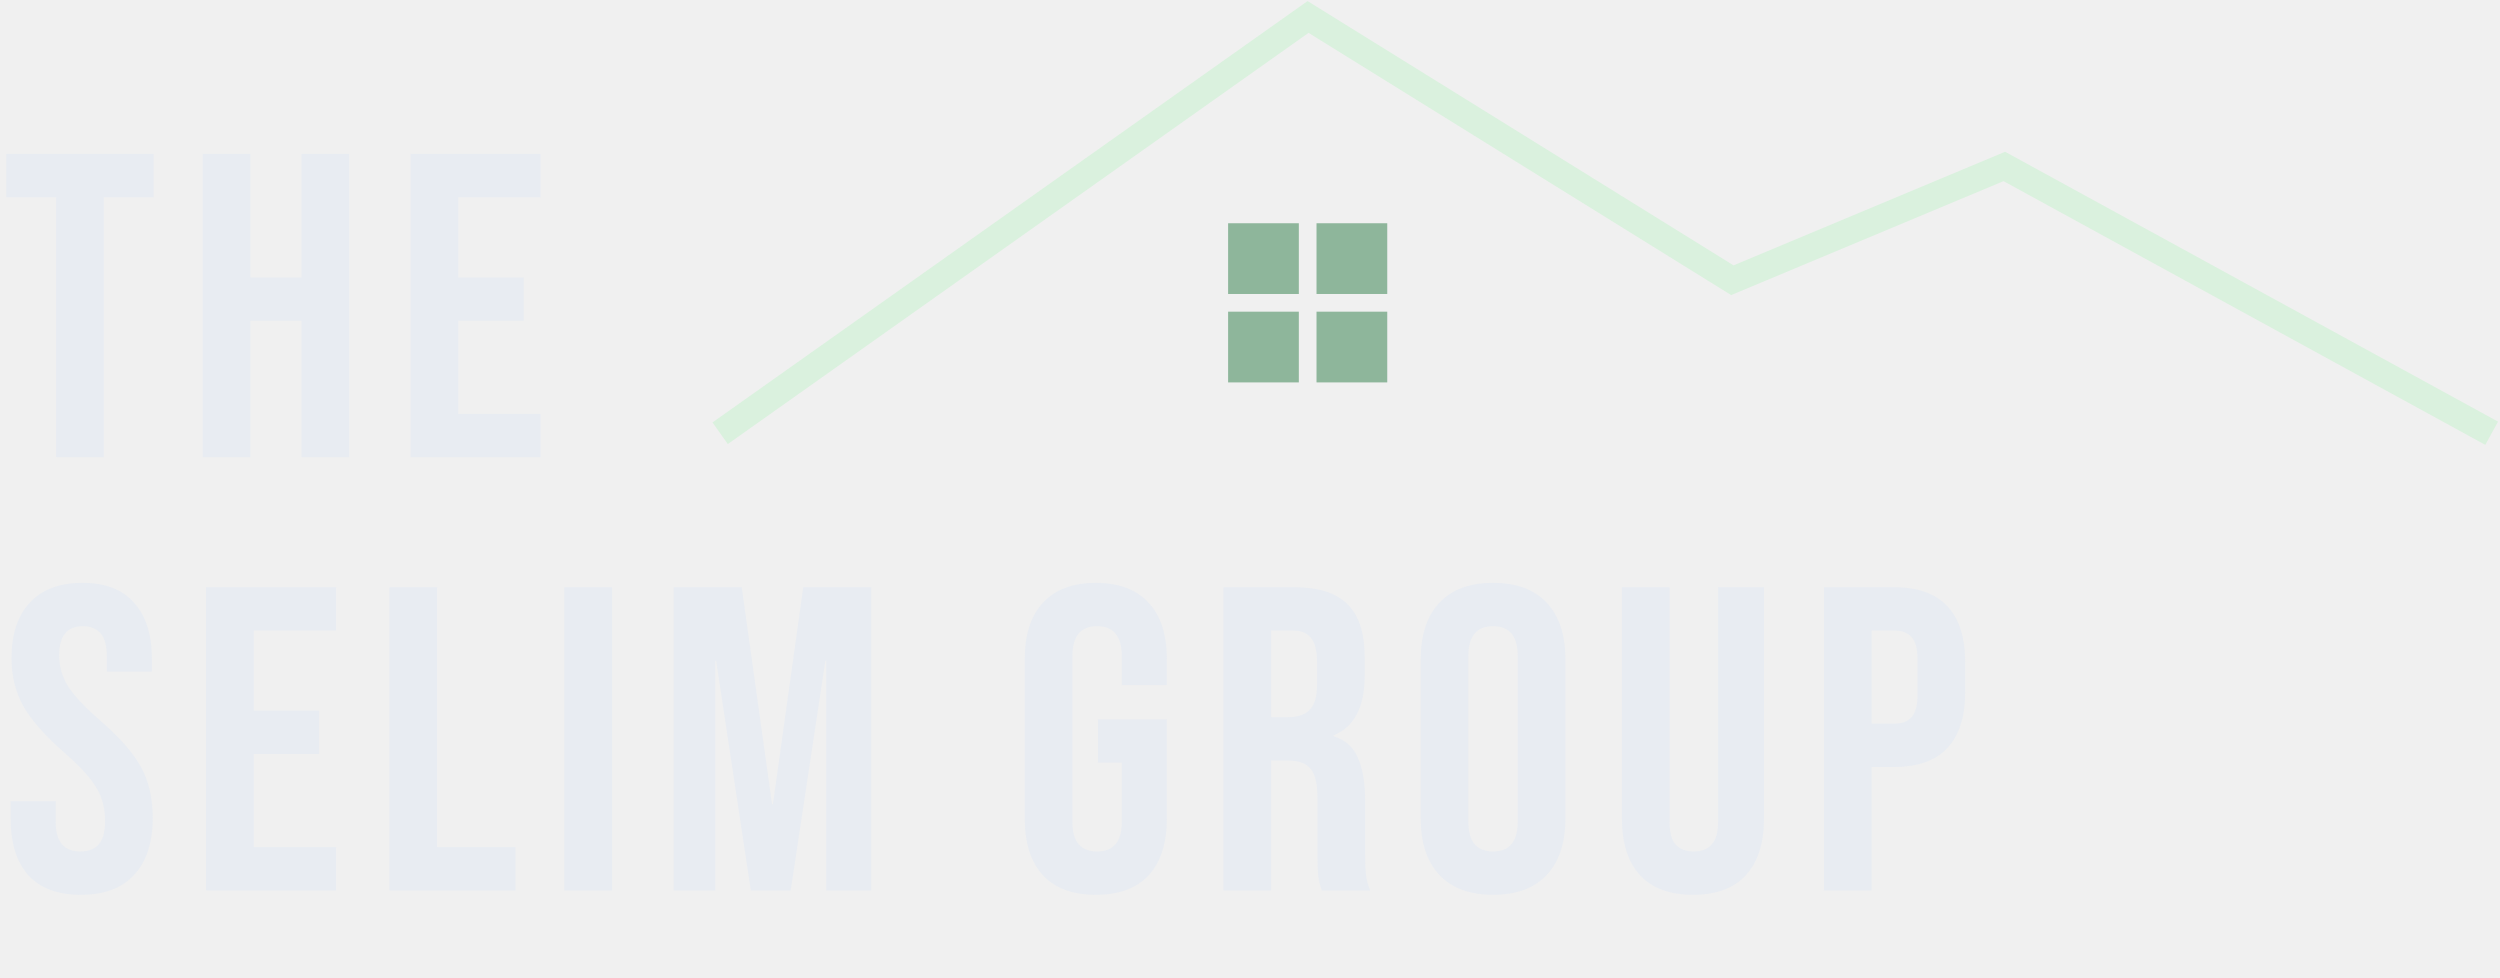
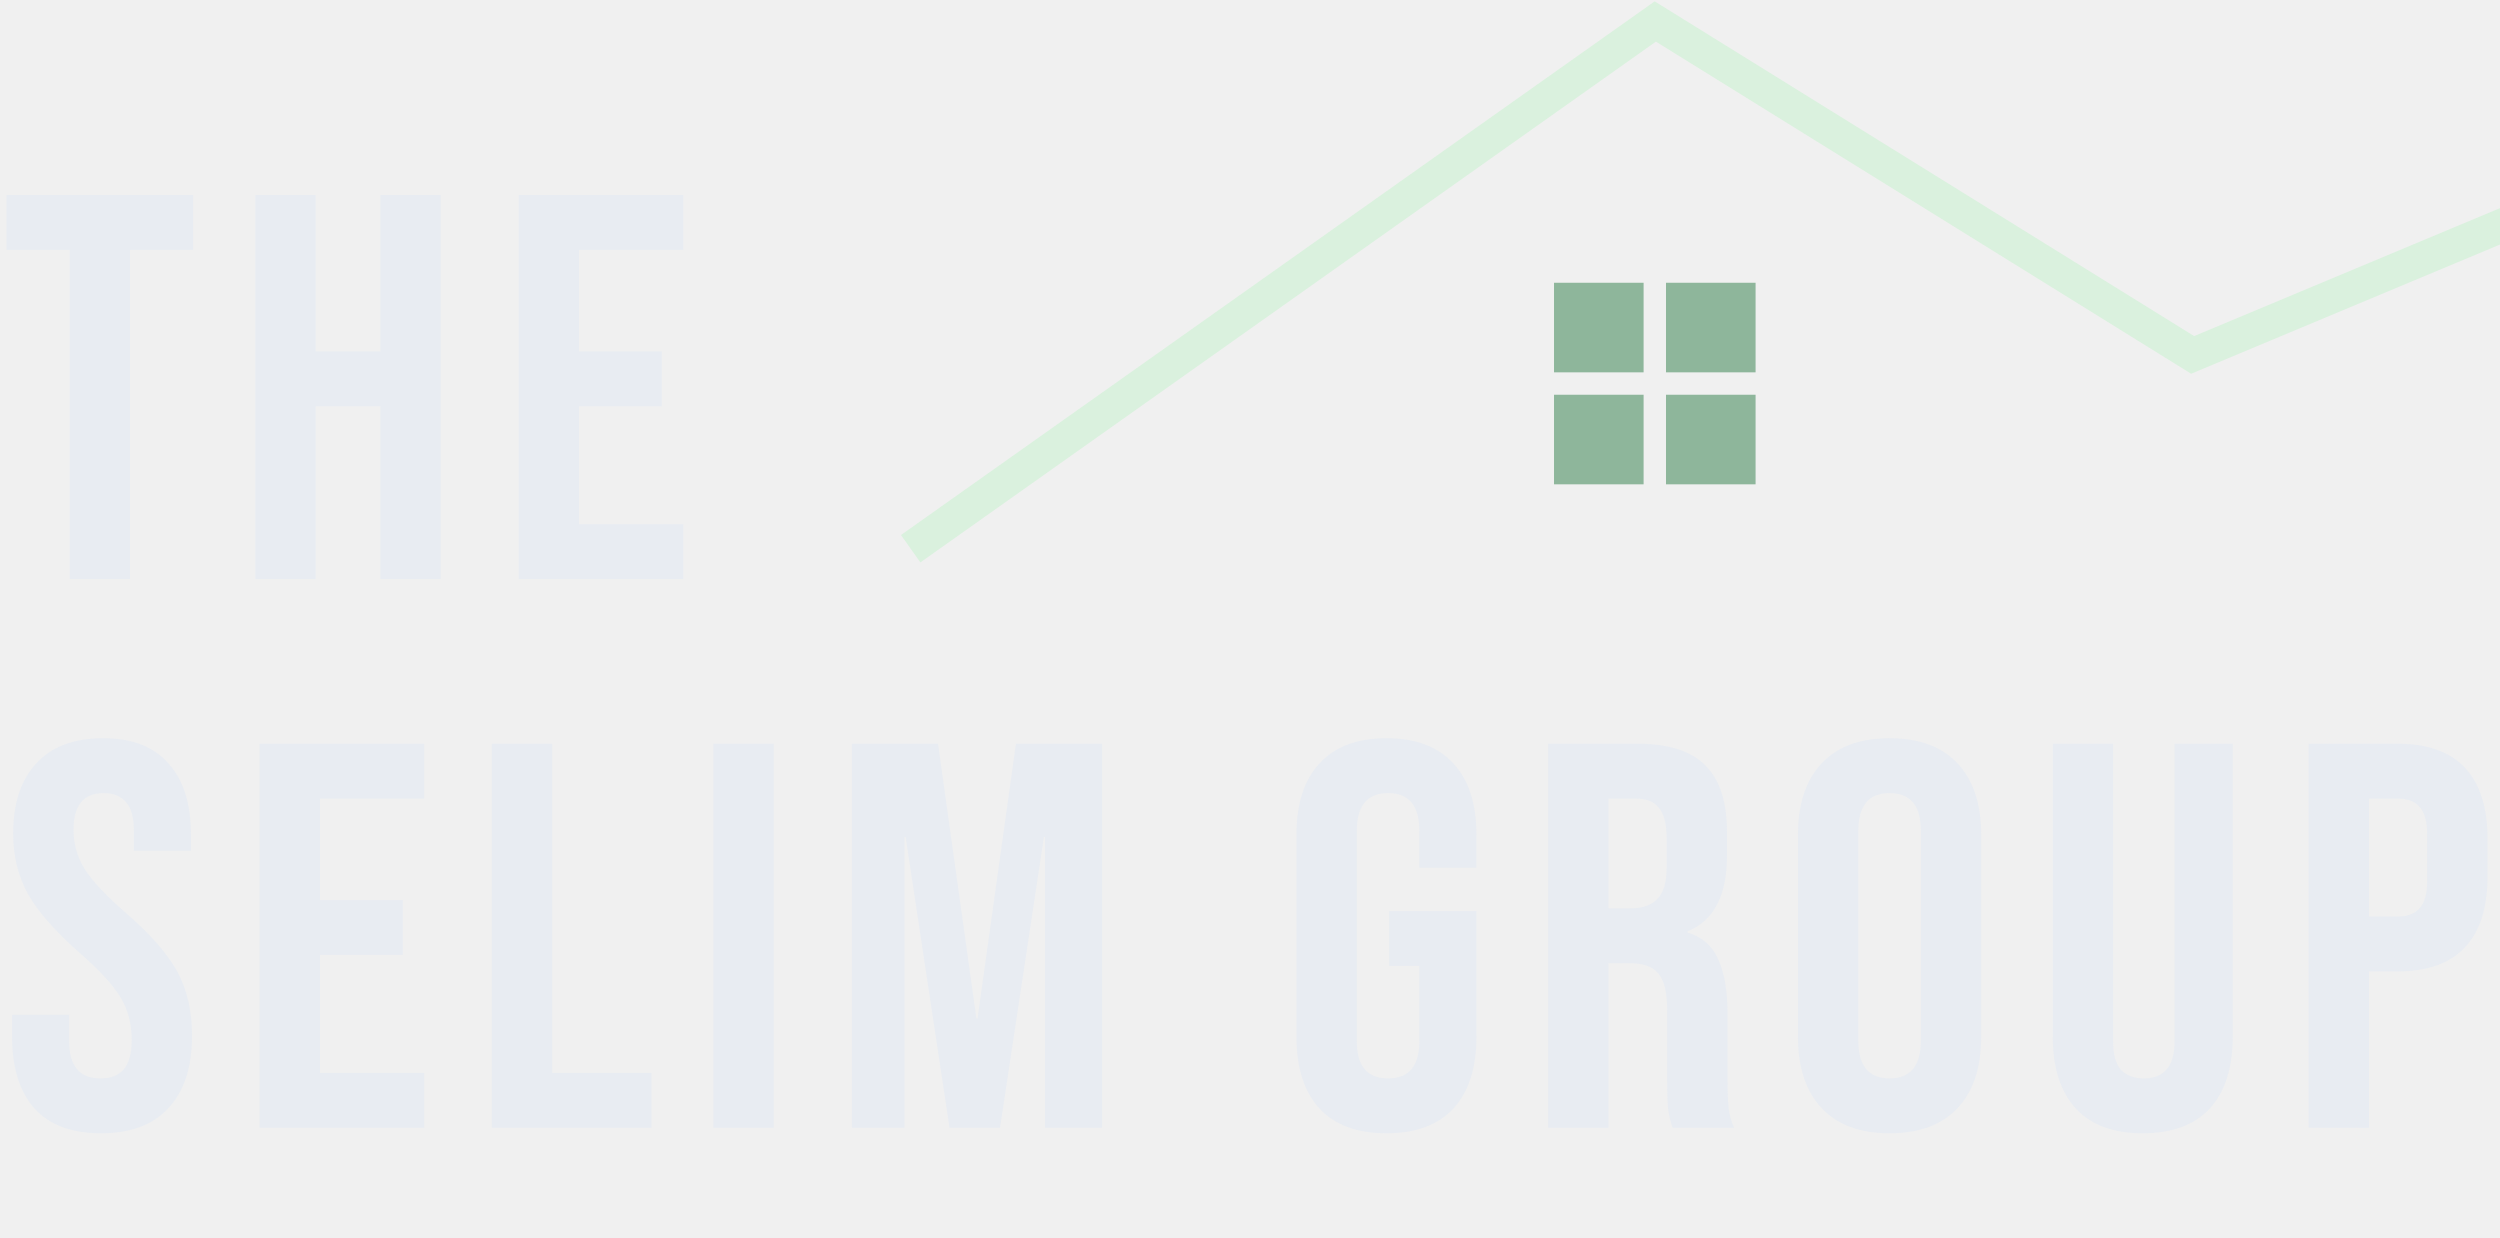
- <svg xmlns="http://www.w3.org/2000/svg" width="1131" height="442" viewBox="0 0 1131 442" fill="none">
-   <path d="M325.791 196L591.767 7.677L783.708 126.777L906.751 75.302L1127.23 196" stroke="#DAF1DE" stroke-width="12" />
-   <path d="M555.594 101H587.594V133H555.594V101Z" fill="#8EB69B" />
-   <rect x="555.594" y="141" width="32" height="32" fill="#8EB69B" />
-   <rect x="595.594" y="141" width="32" height="32" fill="#8EB69B" />
-   <rect x="595.594" y="101" width="32" height="32" fill="#8EB69B" />
-   <path d="M25.392 89.251H2.852V69.651H69.492V89.251H46.952V206.851H25.392V89.251ZM91.691 69.651H113.251V125.511H136.379V69.651H157.939V206.851H136.379V145.111H113.251V206.851H91.691V69.651ZM185.755 69.651H244.555V89.251H207.315V125.511H236.911V145.111H207.315V187.251H244.555V206.851H185.755V69.651ZM36.564 404.811C26.111 404.811 18.205 401.871 12.848 395.991C7.491 389.98 4.812 381.422 4.812 370.315V362.475H25.196V371.883C25.196 380.768 28.92 385.211 36.368 385.211C40.027 385.211 42.771 384.166 44.6 382.075C46.56 379.854 47.54 376.326 47.54 371.491C47.54 365.742 46.233 360.711 43.62 356.399C41.007 351.956 36.172 346.664 29.116 340.523C20.231 332.683 14.024 325.627 10.496 319.355C6.968 312.952 5.204 305.766 5.204 297.795C5.204 286.95 7.948 278.587 13.436 272.707C18.924 266.696 26.895 263.691 37.348 263.691C47.671 263.691 55.445 266.696 60.672 272.707C66.029 278.587 68.708 287.08 68.708 298.187V303.871H48.324V296.815C48.324 292.111 47.409 288.714 45.58 286.623C43.751 284.402 41.072 283.291 37.544 283.291C30.357 283.291 26.764 287.668 26.764 296.423C26.764 301.388 28.071 306.027 30.684 310.339C33.428 314.651 38.328 319.878 45.384 326.019C54.4 333.859 60.607 340.98 64.004 347.383C67.401 353.786 69.1 361.299 69.1 369.923C69.1 381.16 66.291 389.784 60.672 395.795C55.184 401.806 47.148 404.811 36.564 404.811ZM93.222 265.651H152.022V285.251H114.782V321.511H144.378V341.111H114.782V383.251H152.022V402.851H93.222V265.651ZM176.185 265.651H197.745V383.251H233.221V402.851H176.185V265.651ZM255.32 265.651H276.88V402.851H255.32V265.651ZM304.787 265.651H335.559L349.279 363.847H349.671L363.391 265.651H394.163V402.851H373.779V298.971H373.387L357.707 402.851H339.675L323.995 298.971H323.603V402.851H304.787V265.651ZM495.738 404.811C485.285 404.811 477.314 401.871 471.826 395.991C466.338 389.98 463.594 381.422 463.594 370.315V298.187C463.594 287.08 466.338 278.587 471.826 272.707C477.314 266.696 485.285 263.691 495.738 263.691C506.192 263.691 514.162 266.696 519.65 272.707C525.138 278.587 527.882 287.08 527.882 298.187V309.947H507.498V296.815C507.498 287.799 503.774 283.291 496.326 283.291C488.878 283.291 485.154 287.799 485.154 296.815V371.883C485.154 380.768 488.878 385.211 496.326 385.211C503.774 385.211 507.498 380.768 507.498 371.883V345.031H496.718V325.431H527.882V370.315C527.882 381.422 525.138 389.98 519.65 395.991C514.162 401.871 506.192 404.811 495.738 404.811ZM553.485 265.651H585.433C596.54 265.651 604.641 268.264 609.737 273.491C614.833 278.587 617.381 286.492 617.381 297.207V305.635C617.381 319.878 612.677 328.894 603.269 332.683V333.075C608.496 334.643 612.154 337.844 614.245 342.679C616.466 347.514 617.577 353.982 617.577 362.083V386.191C617.577 390.111 617.708 393.312 617.969 395.795C618.23 398.147 618.884 400.499 619.929 402.851H597.977C597.193 400.63 596.67 398.539 596.409 396.579C596.148 394.619 596.017 391.091 596.017 385.995V360.907C596.017 354.635 594.972 350.258 592.881 347.775C590.921 345.292 587.458 344.051 582.493 344.051H575.045V402.851H553.485V265.651ZM582.885 324.451C587.197 324.451 590.398 323.34 592.489 321.119C594.71 318.898 595.821 315.174 595.821 309.947V299.363C595.821 294.398 594.906 290.804 593.077 288.583C591.378 286.362 588.634 285.251 584.845 285.251H575.045V324.451H582.885ZM675.46 404.811C664.876 404.811 656.774 401.806 651.156 395.795C645.537 389.784 642.728 381.291 642.728 370.315V298.187C642.728 287.211 645.537 278.718 651.156 272.707C656.774 266.696 664.876 263.691 675.46 263.691C686.044 263.691 694.145 266.696 699.764 272.707C705.382 278.718 708.192 287.211 708.192 298.187V370.315C708.192 381.291 705.382 389.784 699.764 395.795C694.145 401.806 686.044 404.811 675.46 404.811ZM675.46 385.211C682.908 385.211 686.632 380.703 686.632 371.687V296.815C686.632 287.799 682.908 283.291 675.46 283.291C668.012 283.291 664.288 287.799 664.288 296.815V371.687C664.288 380.703 668.012 385.211 675.46 385.211ZM765.892 404.811C755.439 404.811 747.468 401.871 741.98 395.991C736.492 389.98 733.748 381.422 733.748 370.315V265.651H755.308V371.883C755.308 376.587 756.223 379.984 758.052 382.075C760.012 384.166 762.756 385.211 766.284 385.211C769.812 385.211 772.491 384.166 774.32 382.075C776.28 379.984 777.26 376.587 777.26 371.883V265.651H798.036V370.315C798.036 381.422 795.292 389.98 789.804 395.991C784.316 401.871 776.346 404.811 765.892 404.811ZM825.152 265.651H856.904C867.618 265.651 875.654 268.526 881.012 274.275C886.369 280.024 889.048 288.452 889.048 299.559V313.083C889.048 324.19 886.369 332.618 881.012 338.367C875.654 344.116 867.618 346.991 856.904 346.991H846.712V402.851H825.152V265.651ZM856.904 327.391C860.432 327.391 863.045 326.411 864.744 324.451C866.573 322.491 867.488 319.159 867.488 314.455V298.187C867.488 293.483 866.573 290.151 864.744 288.191C863.045 286.231 860.432 285.251 856.904 285.251H846.712V327.391H856.904Z" fill="#E8ECF2" />
+ <svg xmlns="http://www.w3.org/2000/svg" width="100%" height="442" viewBox="0 0 893 442" fill="none">
+   <g clip-path="url(#clip0_134_335)">
+     <path d="M325.291 196L591.267 7.677L783.208 126.777L906.251 75.302L1126.73 196" stroke="#DAF1DE" stroke-width="12" />
+     <path d="M555.094 101H587.094V133H555.094V101Z" fill="#8EB69B" />
+     <rect x="555.094" y="141" width="32" height="32" fill="#8EB69B" />
+     <rect x="595.094" y="141" width="32" height="32" fill="#8EB69B" />
+     <rect x="595.094" y="101" width="32" height="32" fill="#8EB69B" />
+     <path d="M24.892 89.251H2.352V69.651H68.992V89.251H46.452V206.851H24.892V89.251ZM91.191 69.651H112.751V125.511H135.879V69.651H157.439V206.851H135.879V145.111H112.751V206.851H91.191V69.651ZM185.255 69.651H244.055V89.251H206.815V125.511H236.411V145.111H206.815V187.251H244.055V206.851H185.255V69.651ZM36.064 404.811C25.611 404.811 17.705 401.871 12.348 395.991C6.991 389.98 4.312 381.422 4.312 370.315V362.475H24.696V371.883C24.696 380.768 28.42 385.211 35.868 385.211C39.527 385.211 42.271 384.166 44.1 382.075C46.06 379.854 47.04 376.326 47.04 371.491C47.04 365.742 45.733 360.711 43.12 356.399C40.507 351.956 35.672 346.664 28.616 340.523C19.731 332.683 13.524 325.627 9.996 319.355C6.468 312.952 4.704 305.766 4.704 297.795C4.704 286.95 7.448 278.587 12.936 272.707C18.424 266.696 26.395 263.691 36.848 263.691C47.171 263.691 54.945 266.696 60.172 272.707C65.529 278.587 68.208 287.08 68.208 298.187V303.871H47.824V296.815C47.824 292.111 46.909 288.714 45.08 286.623C43.251 284.402 40.572 283.291 37.044 283.291C29.857 283.291 26.264 287.668 26.264 296.423C26.264 301.388 27.571 306.027 30.184 310.339C32.928 314.651 37.828 319.878 44.884 326.019C53.9 333.859 60.107 340.98 63.504 347.383C66.901 353.786 68.6 361.299 68.6 369.923C68.6 381.16 65.791 389.784 60.172 395.795C54.684 401.806 46.648 404.811 36.064 404.811ZM92.722 265.651H151.522V285.251H114.282V321.511H143.878V341.111H114.282V383.251H151.522V402.851H92.722V265.651ZM175.685 265.651H197.245V383.251H232.721V402.851H175.685V265.651ZM254.82 265.651H276.38V402.851H254.82V265.651ZM304.287 265.651H335.059L348.779 363.847H349.171L362.891 265.651H393.663V402.851H373.279V298.971H372.887L357.207 402.851H339.175L323.495 298.971H323.103V402.851H304.287V265.651ZM495.238 404.811C484.785 404.811 476.814 401.871 471.326 395.991C465.838 389.98 463.094 381.422 463.094 370.315V298.187C463.094 287.08 465.838 278.587 471.326 272.707C476.814 266.696 484.785 263.691 495.238 263.691C505.692 263.691 513.662 266.696 519.15 272.707C524.638 278.587 527.382 287.08 527.382 298.187V309.947H506.998V296.815C506.998 287.799 503.274 283.291 495.826 283.291C488.378 283.291 484.654 287.799 484.654 296.815V371.883C484.654 380.768 488.378 385.211 495.826 385.211C503.274 385.211 506.998 380.768 506.998 371.883V345.031H496.218V325.431H527.382V370.315C527.382 381.422 524.638 389.98 519.15 395.991C513.662 401.871 505.692 404.811 495.238 404.811ZM552.985 265.651H584.933C596.04 265.651 604.141 268.264 609.237 273.491C614.333 278.587 616.881 286.492 616.881 297.207V305.635C616.881 319.878 612.177 328.894 602.769 332.683V333.075C607.996 334.643 611.654 337.844 613.745 342.679C615.966 347.514 617.077 353.982 617.077 362.083V386.191C617.077 390.111 617.208 393.312 617.469 395.795C617.73 398.147 618.384 400.499 619.429 402.851H597.477C596.693 400.63 596.17 398.539 595.909 396.579C595.648 394.619 595.517 391.091 595.517 385.995V360.907C595.517 354.635 594.472 350.258 592.381 347.775C590.421 345.292 586.958 344.051 581.993 344.051H574.545V402.851H552.985V265.651ZM582.385 324.451C586.697 324.451 589.898 323.34 591.989 321.119C594.21 318.898 595.321 315.174 595.321 309.947V299.363C595.321 294.398 594.406 290.804 592.577 288.583C590.878 286.362 588.134 285.251 584.345 285.251H574.545V324.451H582.385ZM674.96 404.811C664.376 404.811 656.274 401.806 650.656 395.795C645.037 389.784 642.228 381.291 642.228 370.315V298.187C642.228 287.211 645.037 278.718 650.656 272.707C656.274 266.696 664.376 263.691 674.96 263.691C685.544 263.691 693.645 266.696 699.264 272.707C704.882 278.718 707.692 287.211 707.692 298.187V370.315C707.692 381.291 704.882 389.784 699.264 395.795C693.645 401.806 685.544 404.811 674.96 404.811ZM674.96 385.211C682.408 385.211 686.132 380.703 686.132 371.687V296.815C686.132 287.799 682.408 283.291 674.96 283.291C667.512 283.291 663.788 287.799 663.788 296.815V371.687C663.788 380.703 667.512 385.211 674.96 385.211ZM765.392 404.811C754.939 404.811 746.968 401.871 741.48 395.991C735.992 389.98 733.248 381.422 733.248 370.315V265.651H754.808V371.883C754.808 376.587 755.723 379.984 757.552 382.075C759.512 384.166 762.256 385.211 765.784 385.211C769.312 385.211 771.991 384.166 773.82 382.075C775.78 379.984 776.76 376.587 776.76 371.883V265.651H797.536V370.315C797.536 381.422 794.792 389.98 789.304 395.991C783.816 401.871 775.846 404.811 765.392 404.811ZM824.652 265.651H856.404C867.118 265.651 875.154 268.526 880.512 274.275C885.869 280.024 888.548 288.452 888.548 299.559V313.083C888.548 324.19 885.869 332.618 880.512 338.367C875.154 344.116 867.118 346.991 856.404 346.991H846.212V402.851H824.652V265.651ZM856.404 327.391C859.932 327.391 862.545 326.411 864.244 324.451C866.073 322.491 866.988 319.159 866.988 314.455V298.187C866.988 293.483 866.073 290.151 864.244 288.191C862.545 286.231 859.932 285.251 856.404 285.251H846.212V327.391H856.404Z" fill="#E8ECF2" />
+   </g>
+   <defs>
+     <clipPath id="clip0_134_335">
+       <rect width="893" height="442" fill="white" />
+     </clipPath>
+   </defs>
</svg>
